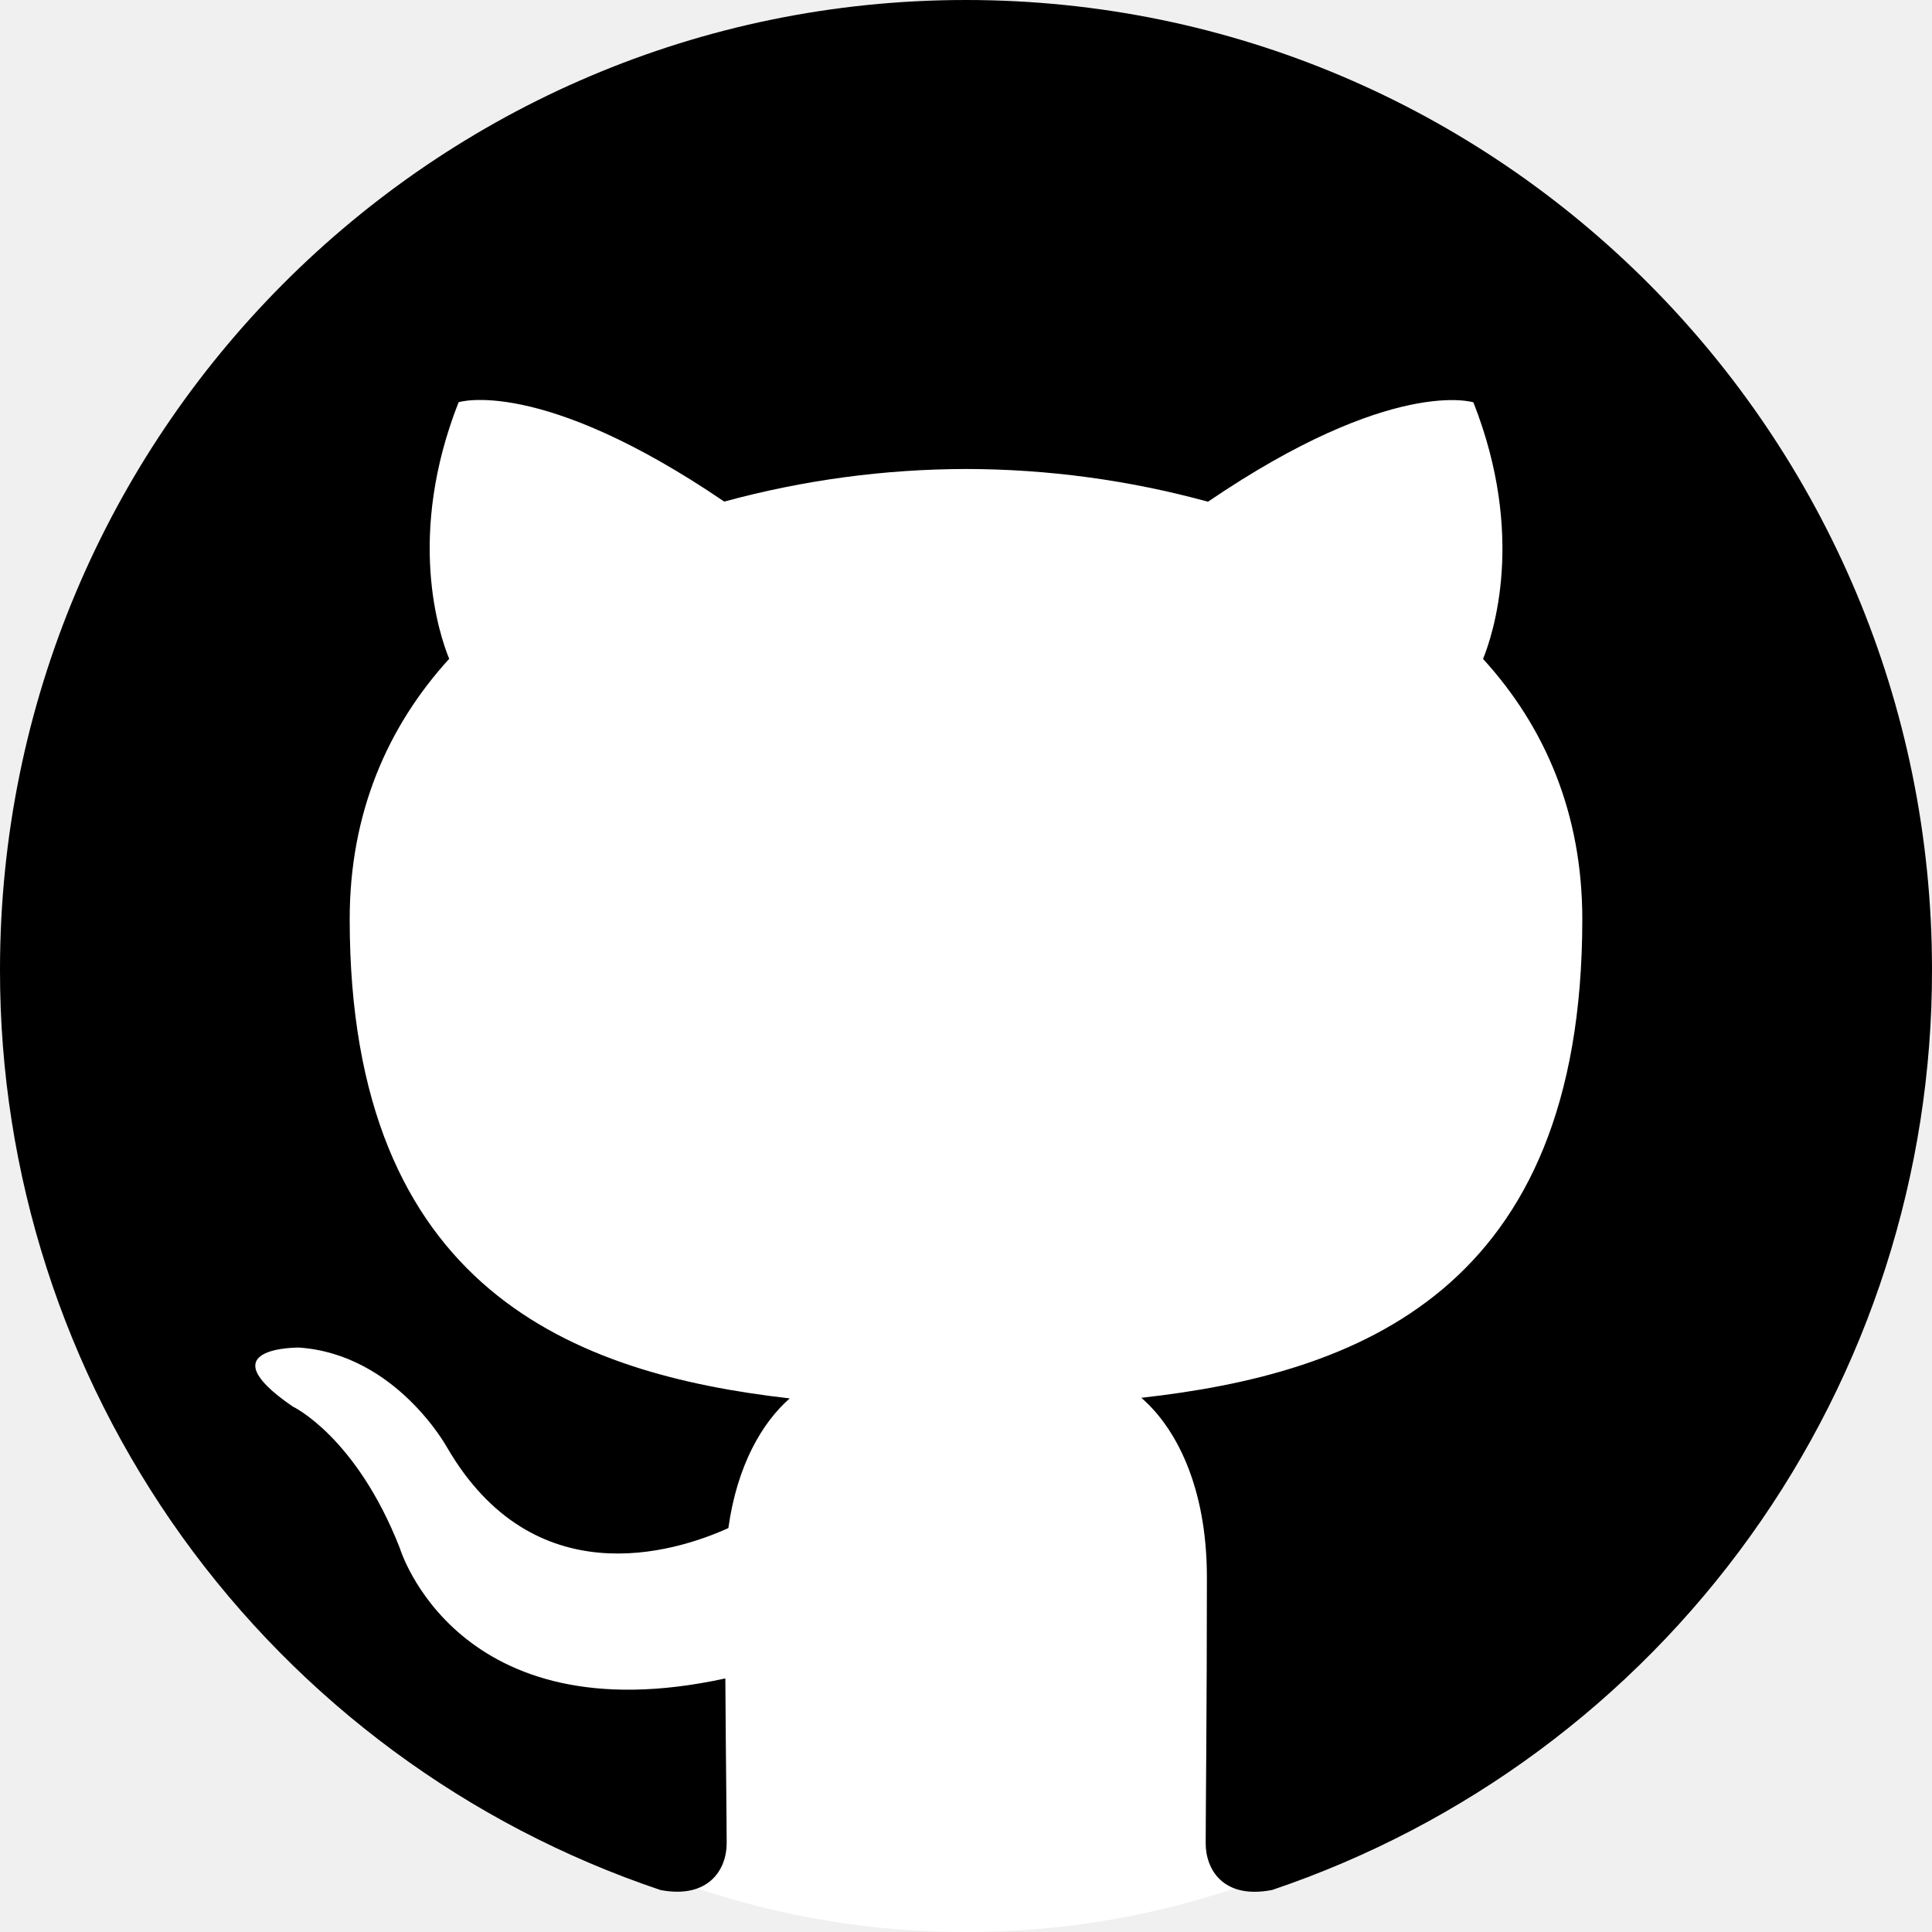
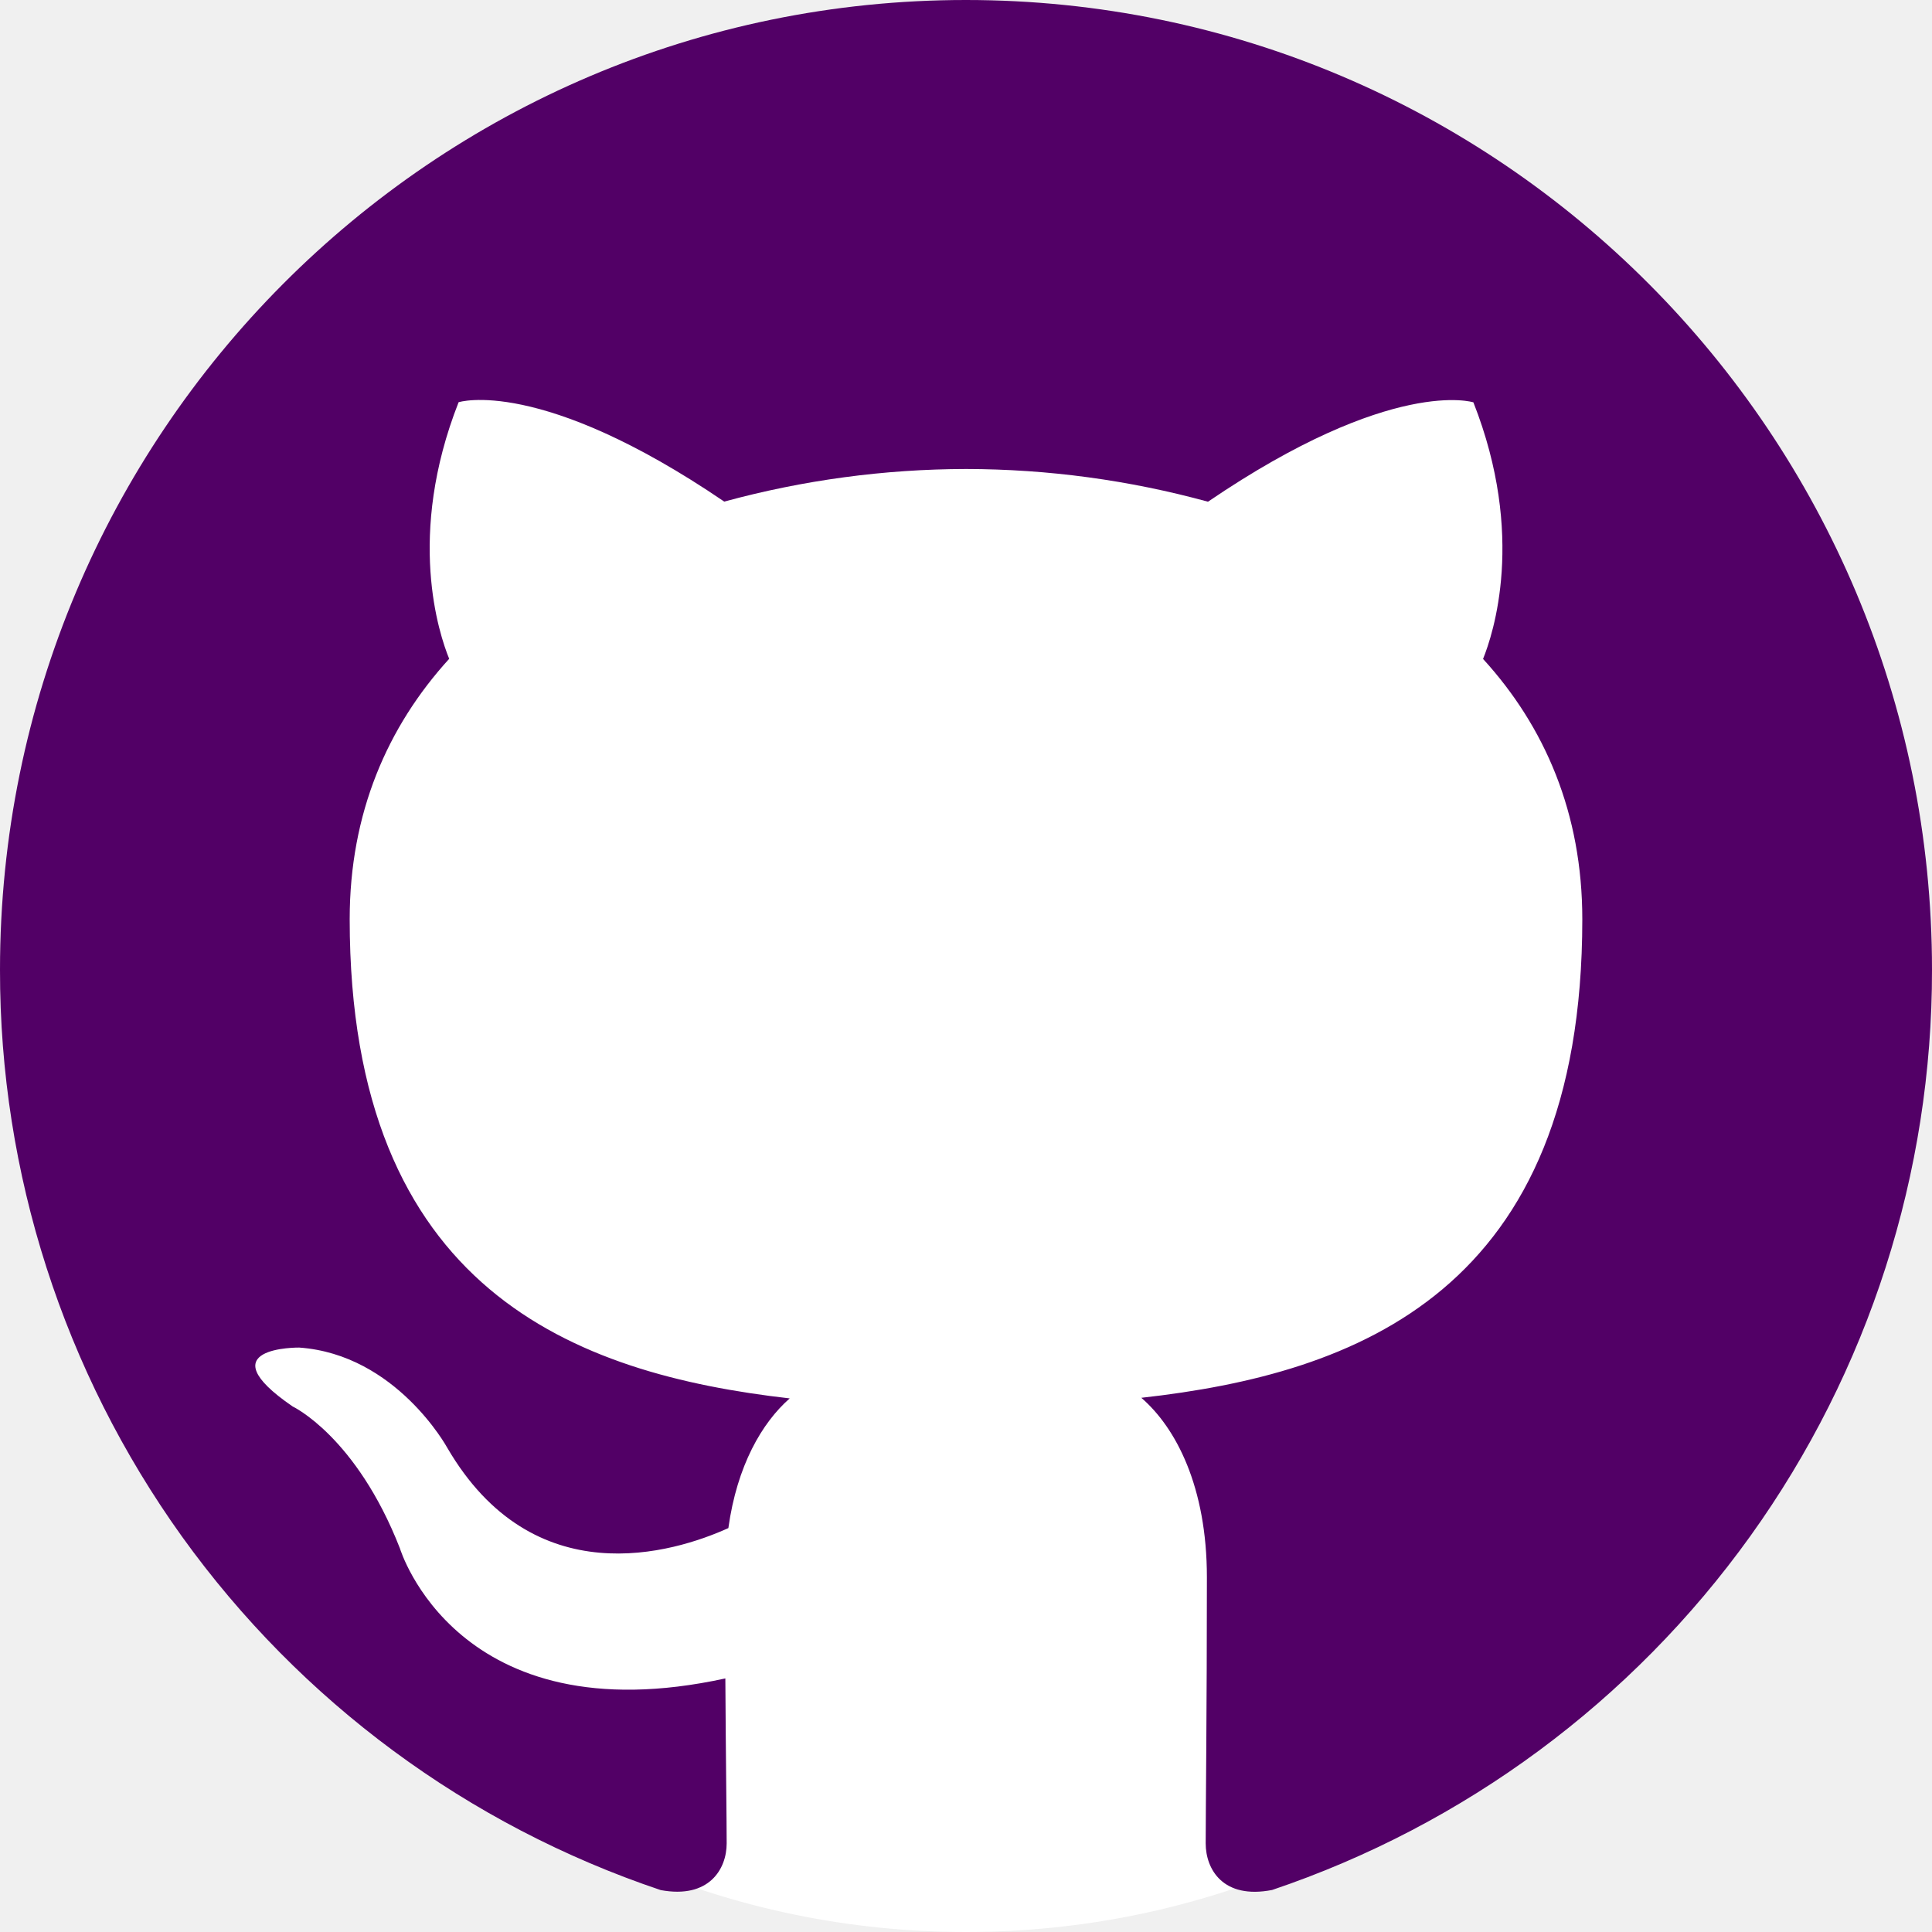
<svg xmlns="http://www.w3.org/2000/svg" width="16" height="16" viewBox="0 0 16 16" fill="none">
-   <g clip-path="url(#clip0_202_2)">
-     <rect x="1" y="1" width="14" height="15" rx="7" fill="white" />
-     <path d="M7.999 0C3.582 0 4.61648e-06 3.596 4.61648e-06 8.032C-0.002 9.716 0.526 11.357 1.507 12.725C2.489 14.092 3.876 15.117 5.472 15.653C5.872 15.727 6.018 15.479 6.018 15.266C6.018 15.075 6.011 14.57 6.007 13.9C3.782 14.385 3.312 12.823 3.312 12.823C2.949 11.895 2.424 11.648 2.424 11.648C1.697 11.15 2.478 11.16 2.478 11.16C3.281 11.217 3.703 11.988 3.703 11.988C4.417 13.215 5.576 12.861 6.032 12.655C6.104 12.136 6.311 11.782 6.54 11.581C4.764 11.378 2.896 10.689 2.896 7.612C2.896 6.735 3.208 6.018 3.72 5.456C3.637 5.253 3.363 4.436 3.798 3.331C3.798 3.331 4.47 3.115 5.998 4.154C6.651 3.976 7.324 3.885 8.001 3.884C8.678 3.885 9.351 3.976 10.004 4.155C11.531 3.116 12.202 3.332 12.202 3.332C12.638 4.438 12.364 5.254 12.282 5.457C12.795 6.019 13.104 6.736 13.104 7.613C13.104 10.698 11.234 11.377 9.452 11.576C9.739 11.824 9.995 12.314 9.995 13.063C9.995 14.137 9.985 15.003 9.985 15.266C9.985 15.481 10.129 15.731 10.535 15.652C12.129 15.114 13.514 14.089 14.495 12.722C15.476 11.355 16.002 9.714 16 8.032C16 3.596 12.418 0 7.999 0Z" fill="black" />
+   <g clip-path="url(#clip0_205_4)">
+     <mask id="mask0_205_4" style="mask-type:luminance" maskUnits="userSpaceOnUse" x="0" y="0" width="16" height="16">
+       <path d="M16 0H0V16H16V0Z" fill="white" />
+     </mask>
+     <g mask="url(#mask0_205_4)">
+       <path d="M15 8C15 4.134 11.866 1 8 1C4.134 1 1 4.134 1 8V9C1 12.866 4.134 16 8 16C11.866 16 15 12.866 15 9V8Z" fill="white" />
+       <path d="M7.999 0C3.582 0 4.61646e-06 3.596 4.61646e-06 8.032C-0.002 9.716 0.526 11.357 1.507 12.725C2.489 14.092 3.876 15.117 5.472 15.653C5.872 15.727 6.018 15.479 6.018 15.266C6.018 15.075 6.011 14.57 6.007 13.9C3.782 14.385 3.312 12.823 3.312 12.823C2.949 11.895 2.424 11.648 2.424 11.648C1.697 11.15 2.478 11.16 2.478 11.16C3.281 11.217 3.703 11.988 3.703 11.988C4.417 13.215 5.576 12.861 6.032 12.655C6.104 12.136 6.311 11.782 6.54 11.581C4.764 11.378 2.896 10.689 2.896 7.612C2.896 6.735 3.208 6.018 3.72 5.456C3.637 5.253 3.363 4.436 3.798 3.331C3.798 3.331 4.47 3.115 5.998 4.154C6.651 3.976 7.324 3.885 8.001 3.884C8.678 3.885 9.351 3.976 10.004 4.155C11.531 3.116 12.202 3.332 12.202 3.332C12.638 4.438 12.364 5.254 12.282 5.457C12.795 6.019 13.104 6.736 13.104 7.613C13.104 10.698 11.234 11.377 9.452 11.576C9.739 11.824 9.995 12.314 9.995 13.063C9.995 14.137 9.985 15.003 9.985 15.266C9.985 15.481 10.129 15.731 10.535 15.652C12.129 15.114 13.514 14.089 14.495 12.722C15.476 11.355 16.002 9.714 16 8.032C16 3.596 12.418 0 7.999 0Z" fill="#520066" />
+     </g>
  </g>
  <defs>
-     <clipPath id="clip0_202_2">
+     <clipPath id="clip0_205_4">
      <rect width="16" height="16" fill="white" />
    </clipPath>
  </defs>
</svg>
